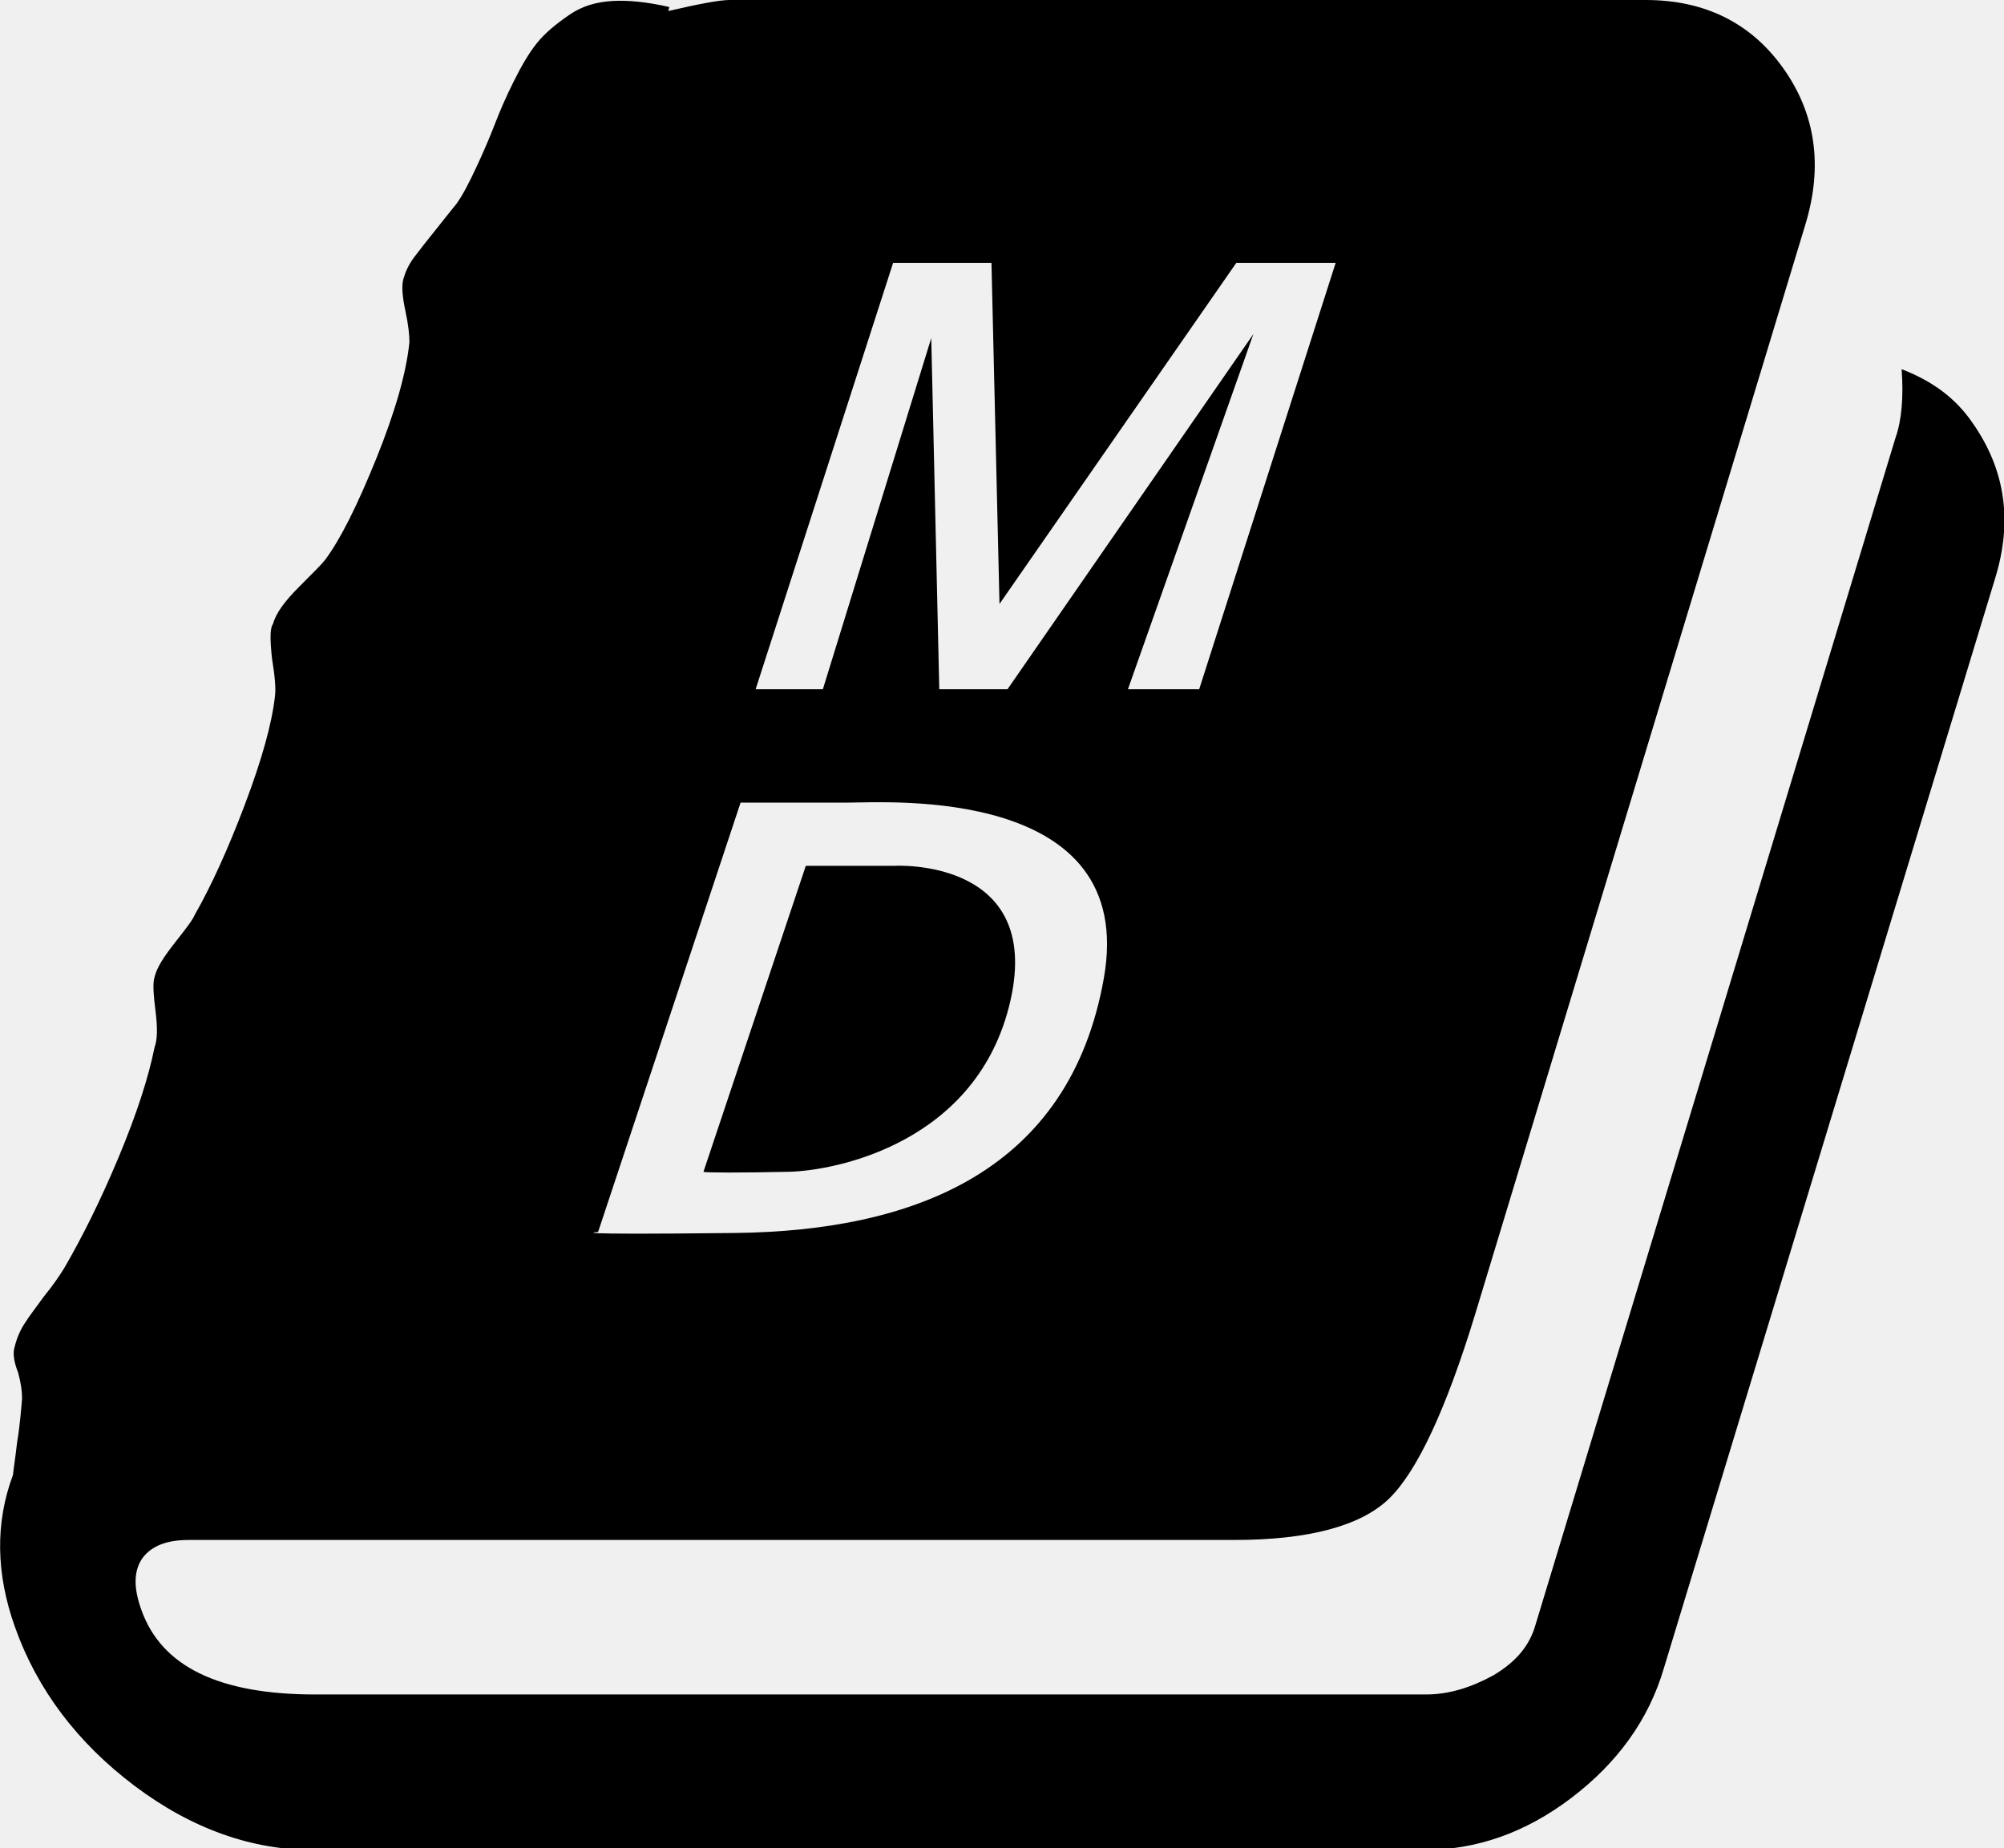
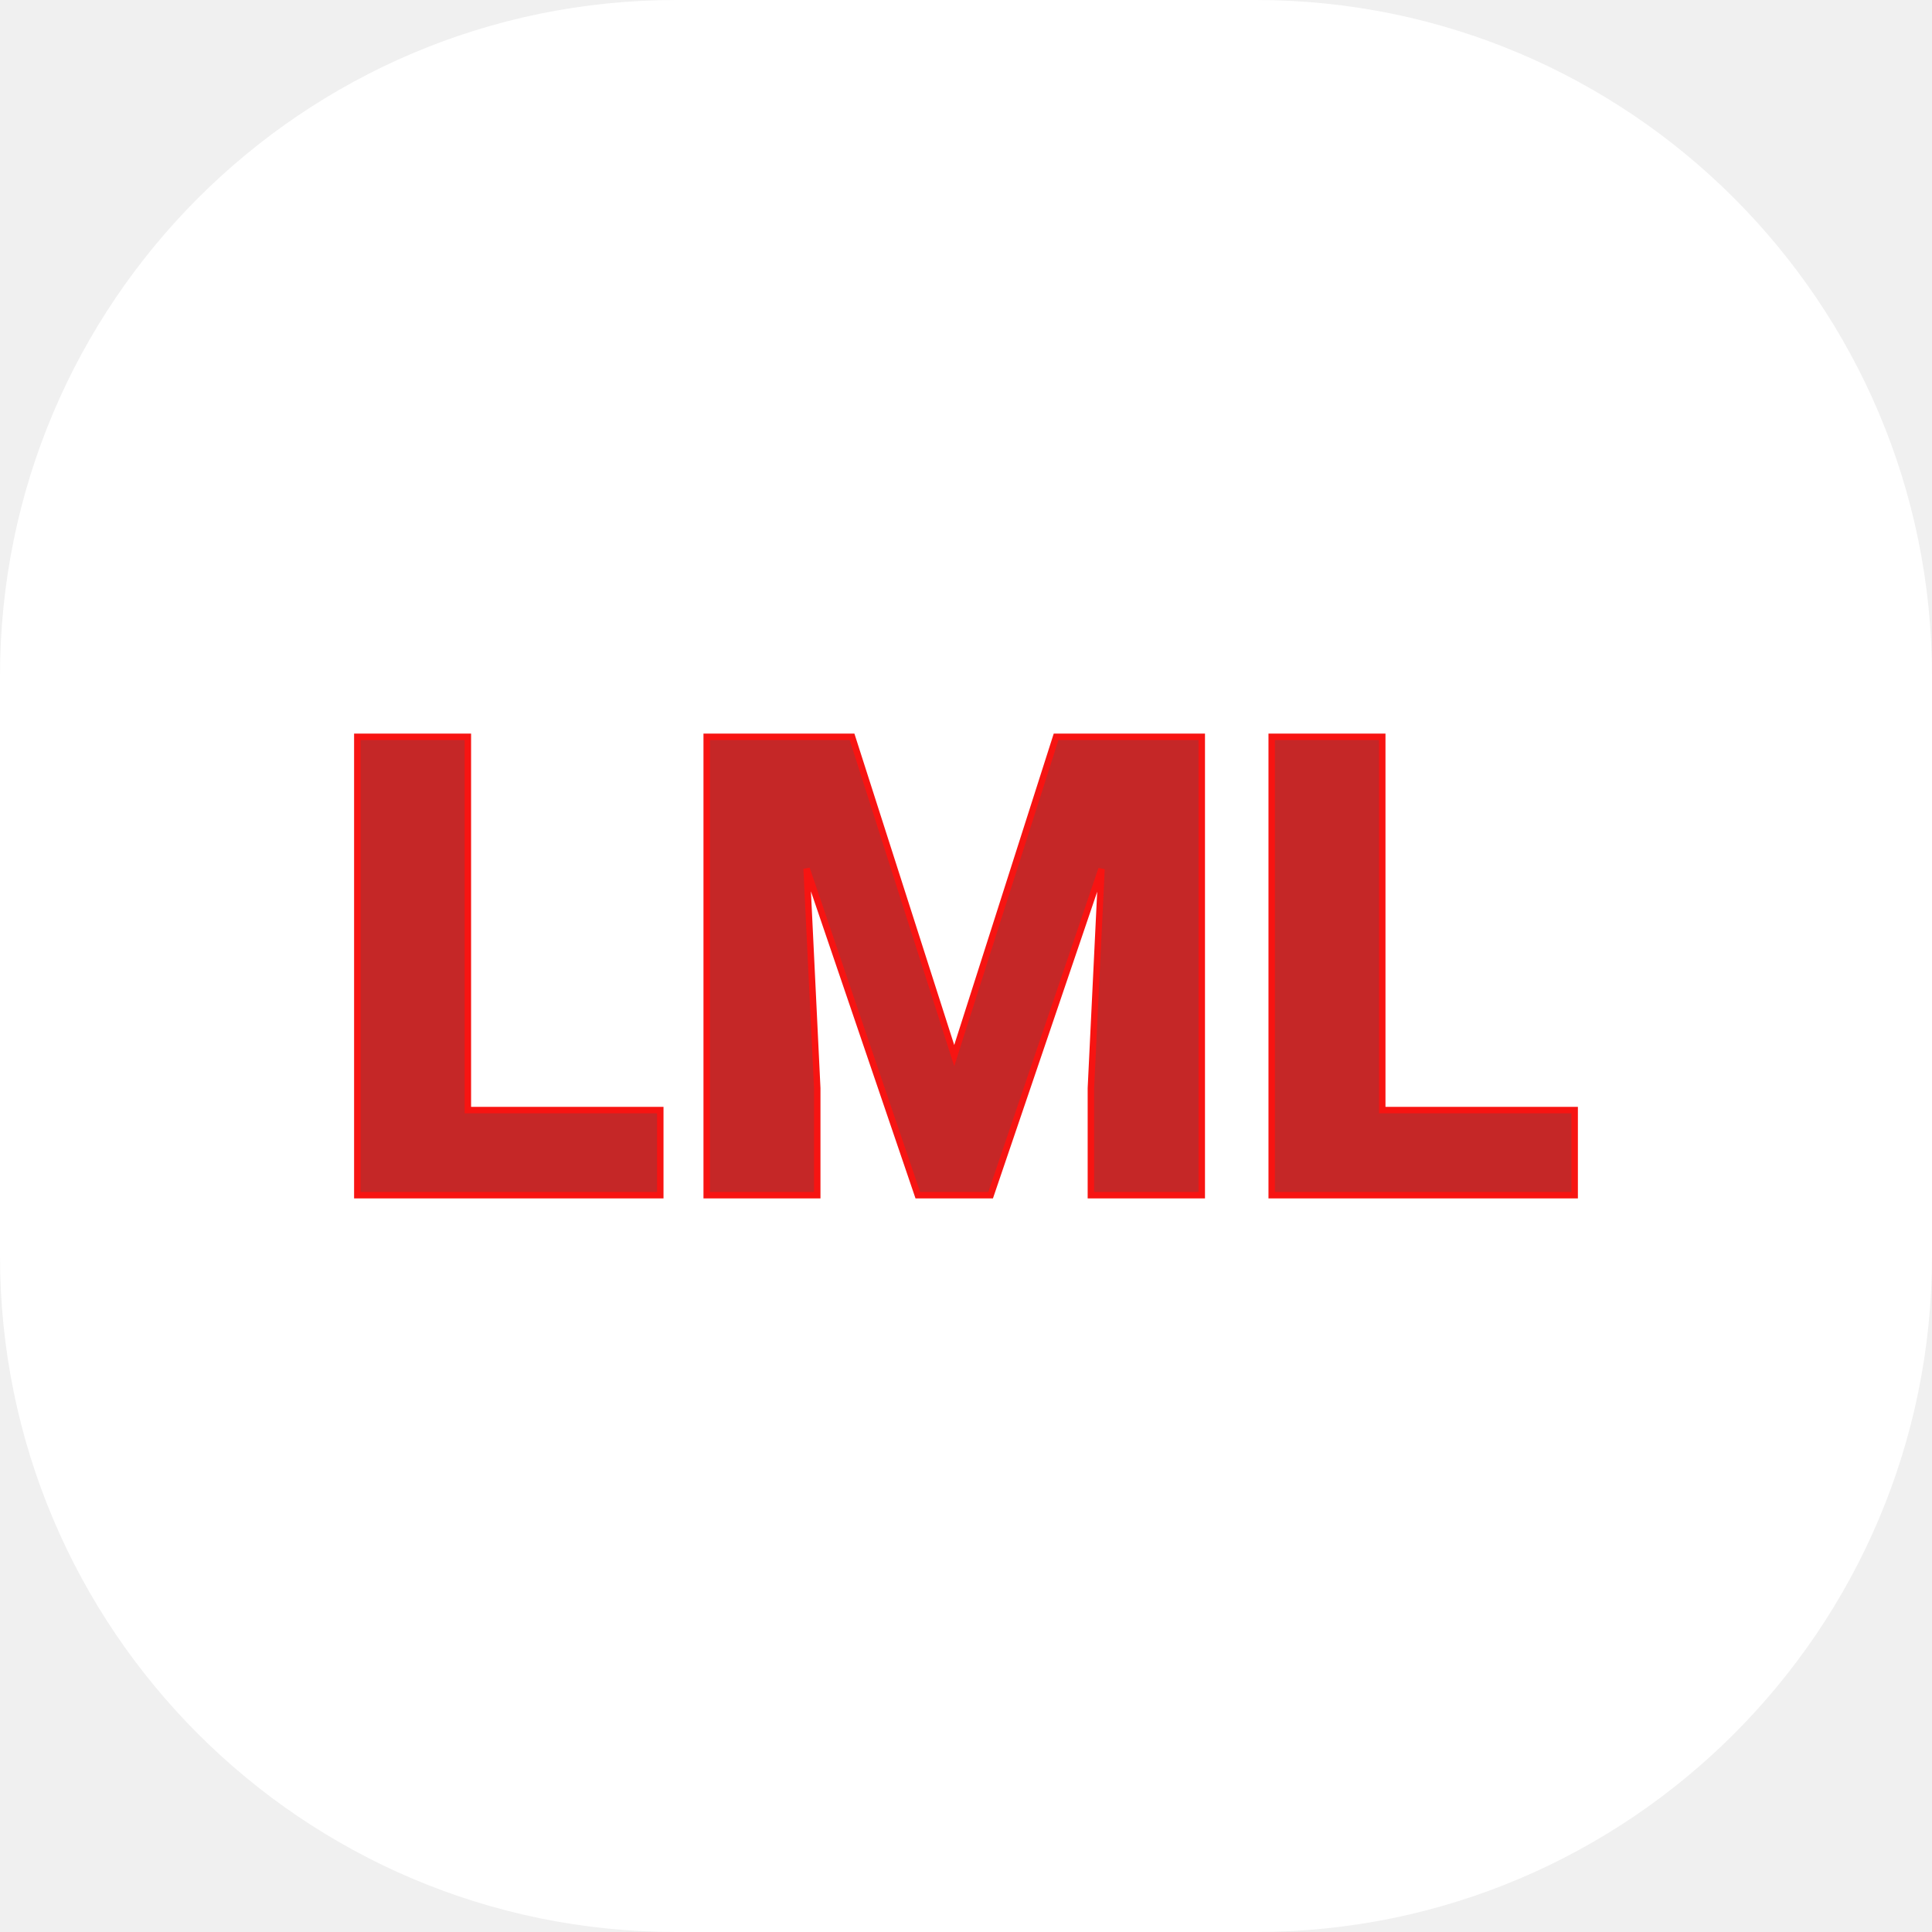
- <svg xmlns="http://www.w3.org/2000/svg" viewBox="0 0 199.7 184.2">
-   <style>
-     @media (prefers-color-scheme: dark) {
-       svg { fill: white; }
-     }
-   </style>
-   <path d="M189.5,36.8c0.2,2.8,0,5.1-0.6,6.8L153,162c-0.6,2.1-2,3.7-4.2,5c-2.2,1.2-4.4,1.9-6.7,1.9H31.4c-9.6,0-15.3-2.8-17.3-8.4   c-0.8-2.2-0.8-3.9,0.1-5.2c0.9-1.2,2.4-1.8,4.6-1.8H123c7.4,0,12.6-1.4,15.4-4.1s5.7-8.9,8.6-18.4l32.9-108.6   c1.8-5.9,1-11.1-2.2-15.6S169.9,0,164,0H72.7c-1,0-3.1,0.4-6.1,1.1l0.1-0.4C64.5,0.2,62.6,0,61,0.1s-3,0.5-4.3,1.4   c-1.3,0.9-2.4,1.8-3.2,2.8S52,6.5,51.2,8.1c-0.8,1.6-1.4,3-1.9,4.3s-1.1,2.7-1.8,4.2c-0.7,1.5-1.3,2.7-2,3.7c-0.5,0.6-1.2,1.5-2,2.5   s-1.6,2-2.2,2.8s-0.9,1.5-1.1,2.2c-0.2,0.7-0.1,1.8,0.2,3.2c0.3,1.4,0.4,2.4,0.4,3.1c-0.3,3-1.4,6.9-3.3,11.6   c-1.9,4.7-3.6,8.1-5.1,10.1c-0.3,0.4-1.2,1.3-2.6,2.7c-1.4,1.4-2.3,2.6-2.6,3.7c-0.3,0.4-0.3,1.5-0.1,3.4c0.3,1.8,0.4,3.1,0.3,3.8   c-0.3,2.7-1.3,6.3-3,10.8c-1.7,4.5-3.4,8.2-5,11c-0.2,0.5-0.9,1.4-2,2.8c-1.1,1.4-1.8,2.5-2,3.4c-0.2,0.6-0.1,1.8,0.1,3.4   c0.2,1.6,0.2,2.8-0.1,3.6c-0.6,3-1.8,6.7-3.6,11c-1.8,4.3-3.6,7.9-5.4,11c-0.5,0.8-1.1,1.7-2,2.8c-0.8,1.1-1.5,2-2,2.8   s-0.8,1.6-1,2.5c-0.1,0.5,0,1.3,0.4,2.3c0.3,1.1,0.4,1.9,0.4,2.6c-0.1,1.1-0.2,2.6-0.5,4.4c-0.2,1.8-0.4,2.9-0.4,3.2   c-1.8,4.8-1.7,9.9,0.2,15.2c2.2,6.2,6.2,11.5,11.9,15.8c5.7,4.3,11.7,6.4,17.8,6.4h110.7c5.2,0,10.1-1.7,14.7-5.2s7.7-7.8,9.2-12.9   l33-108.6c1.8-5.8,1-10.9-2.2-15.5C194.9,39.7,192.6,38,189.5,36.8z M59.6,122.8L73.8,80c0,0,7,0,10.8,0s28.8-1.7,25.4,17.5   c-3.4,19.2-18.8,25.2-36.8,25.4S59.6,122.8,59.6,122.8z M78.6,116.8c4.7-0.1,18.9-2.9,22.1-17.1S89.2,86.3,89.2,86.3l-8.9,0   l-10.2,30.5C70.2,116.9,74,116.9,78.6,116.8z M75.3,68.7L89,26.2h9.8l0.8,34l23.6-34h9.9l-13.6,42.5h-7.1l12.5-35.4l-24.5,35.4h-6.8   l-0.8-35L82,68.7H75.3z" />
+ <svg xmlns="http://www.w3.org/2000/svg" version="1.1" width="1000" height="1000">
+   <g clip-path="url(#SvgjsClipPath1001)">
+     <rect width="1000" height="1000" fill="#ffffff" />
+     <g transform="matrix(3.5,0,0,3.5,150,150)">
+       <svg version="1.1" viewBox="0 0 200 200" width="200" height="200">
+         <rect width="200" height="200" fill="url('#gradient')" />
+         <defs>
+           <linearGradient id="gradient" gradientTransform="rotate(45 0.5 0.5)">
+             <stop offset="0%" stop-color="#ffffff" />
+             <stop offset="100%" stop-color="#ffffff" />
+           </linearGradient>
+           <clipPath id="SvgjsClipPath1001">
+             <rect width="1000" height="1000" x="0" y="0" rx="350" ry="350" />
+           </clipPath>
+         </defs>
+         <g>
+           <g fill="#c52727" transform="matrix(4.766486,0,0,4.766486,4.883723,133.8891)" stroke="#f71412" stroke-width="0.2">
+             <path d="M4.50-14.22L4.50-2.64L10.47-2.64L10.47 0L1.07 0L1.07-14.22L4.50-14.22ZM11.91-14.22L16.42-14.22L19.59-4.33L22.75-14.22L27.27-14.22L27.27 0L23.83 0L23.83-3.32L24.16-10.12L20.72 0L18.46 0L15.01-10.13L15.34-3.32L15.34 0L11.91 0L11.91-14.22ZM32.87-14.22L32.87-2.64L38.84-2.64L38.84 0L29.44 0L29.44-14.22L32.87-14.22Z" />
+           </g>
+         </g>
+       </svg>
+     </g>
+   </g>
</svg>
